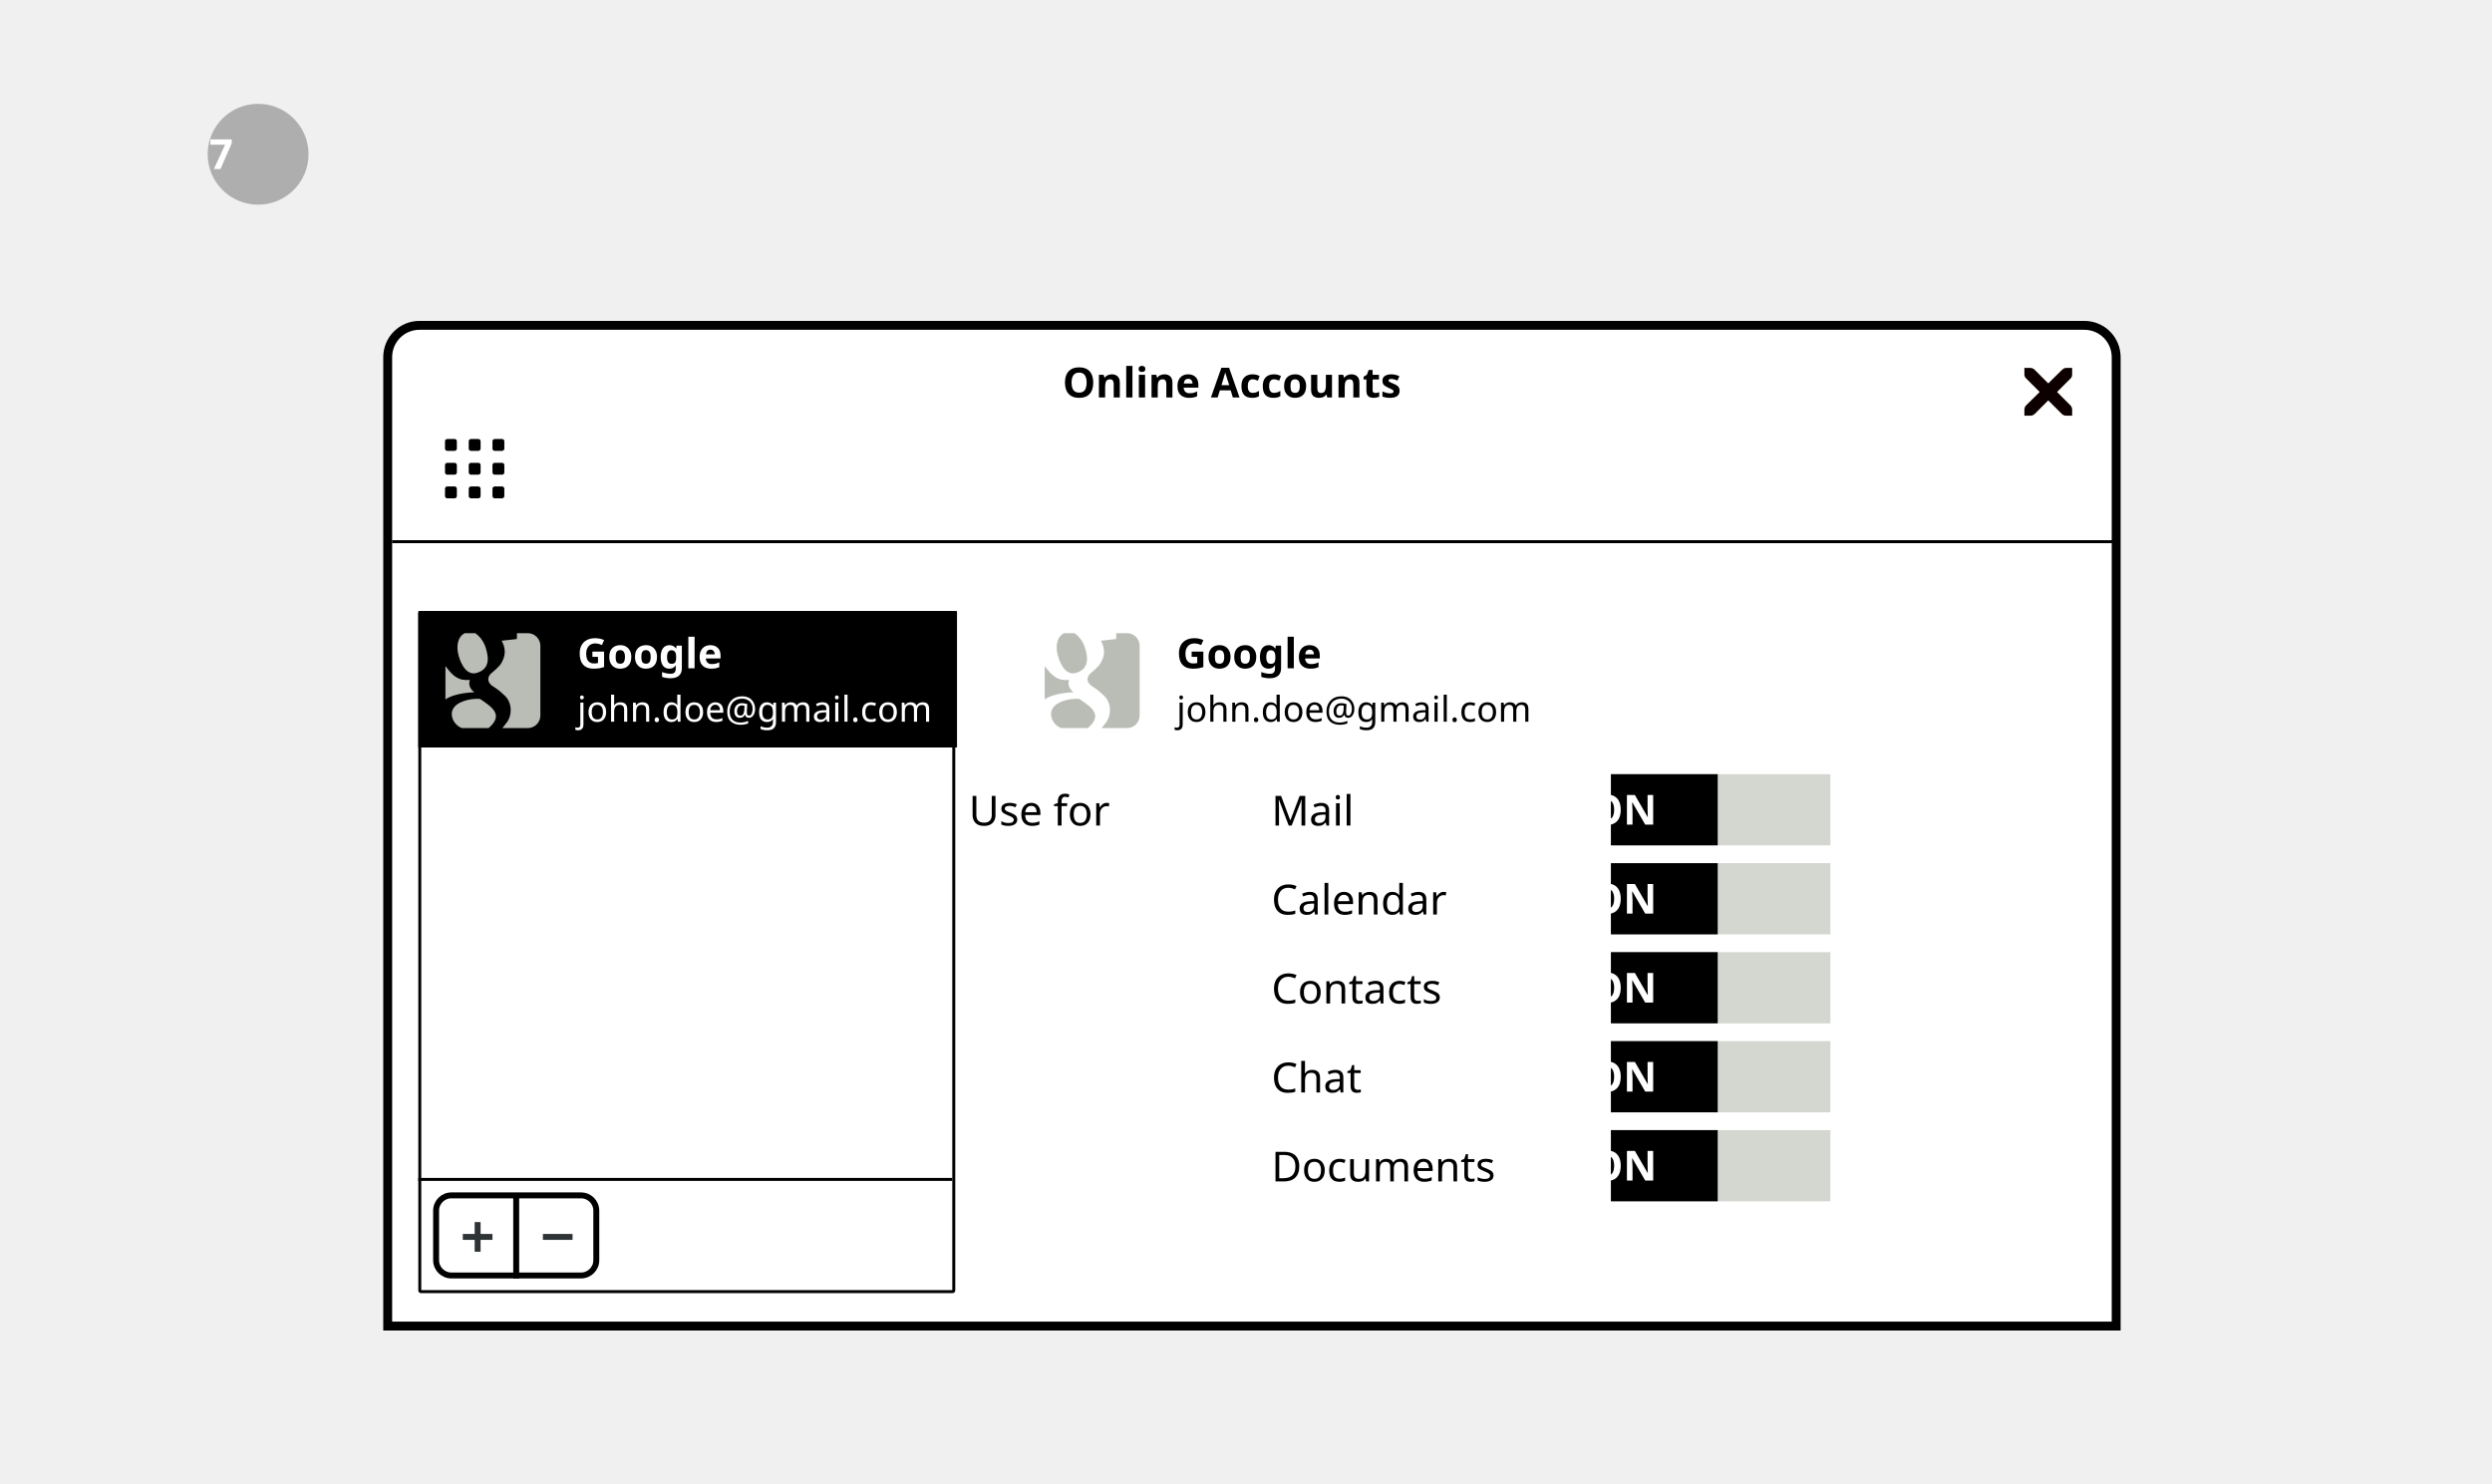
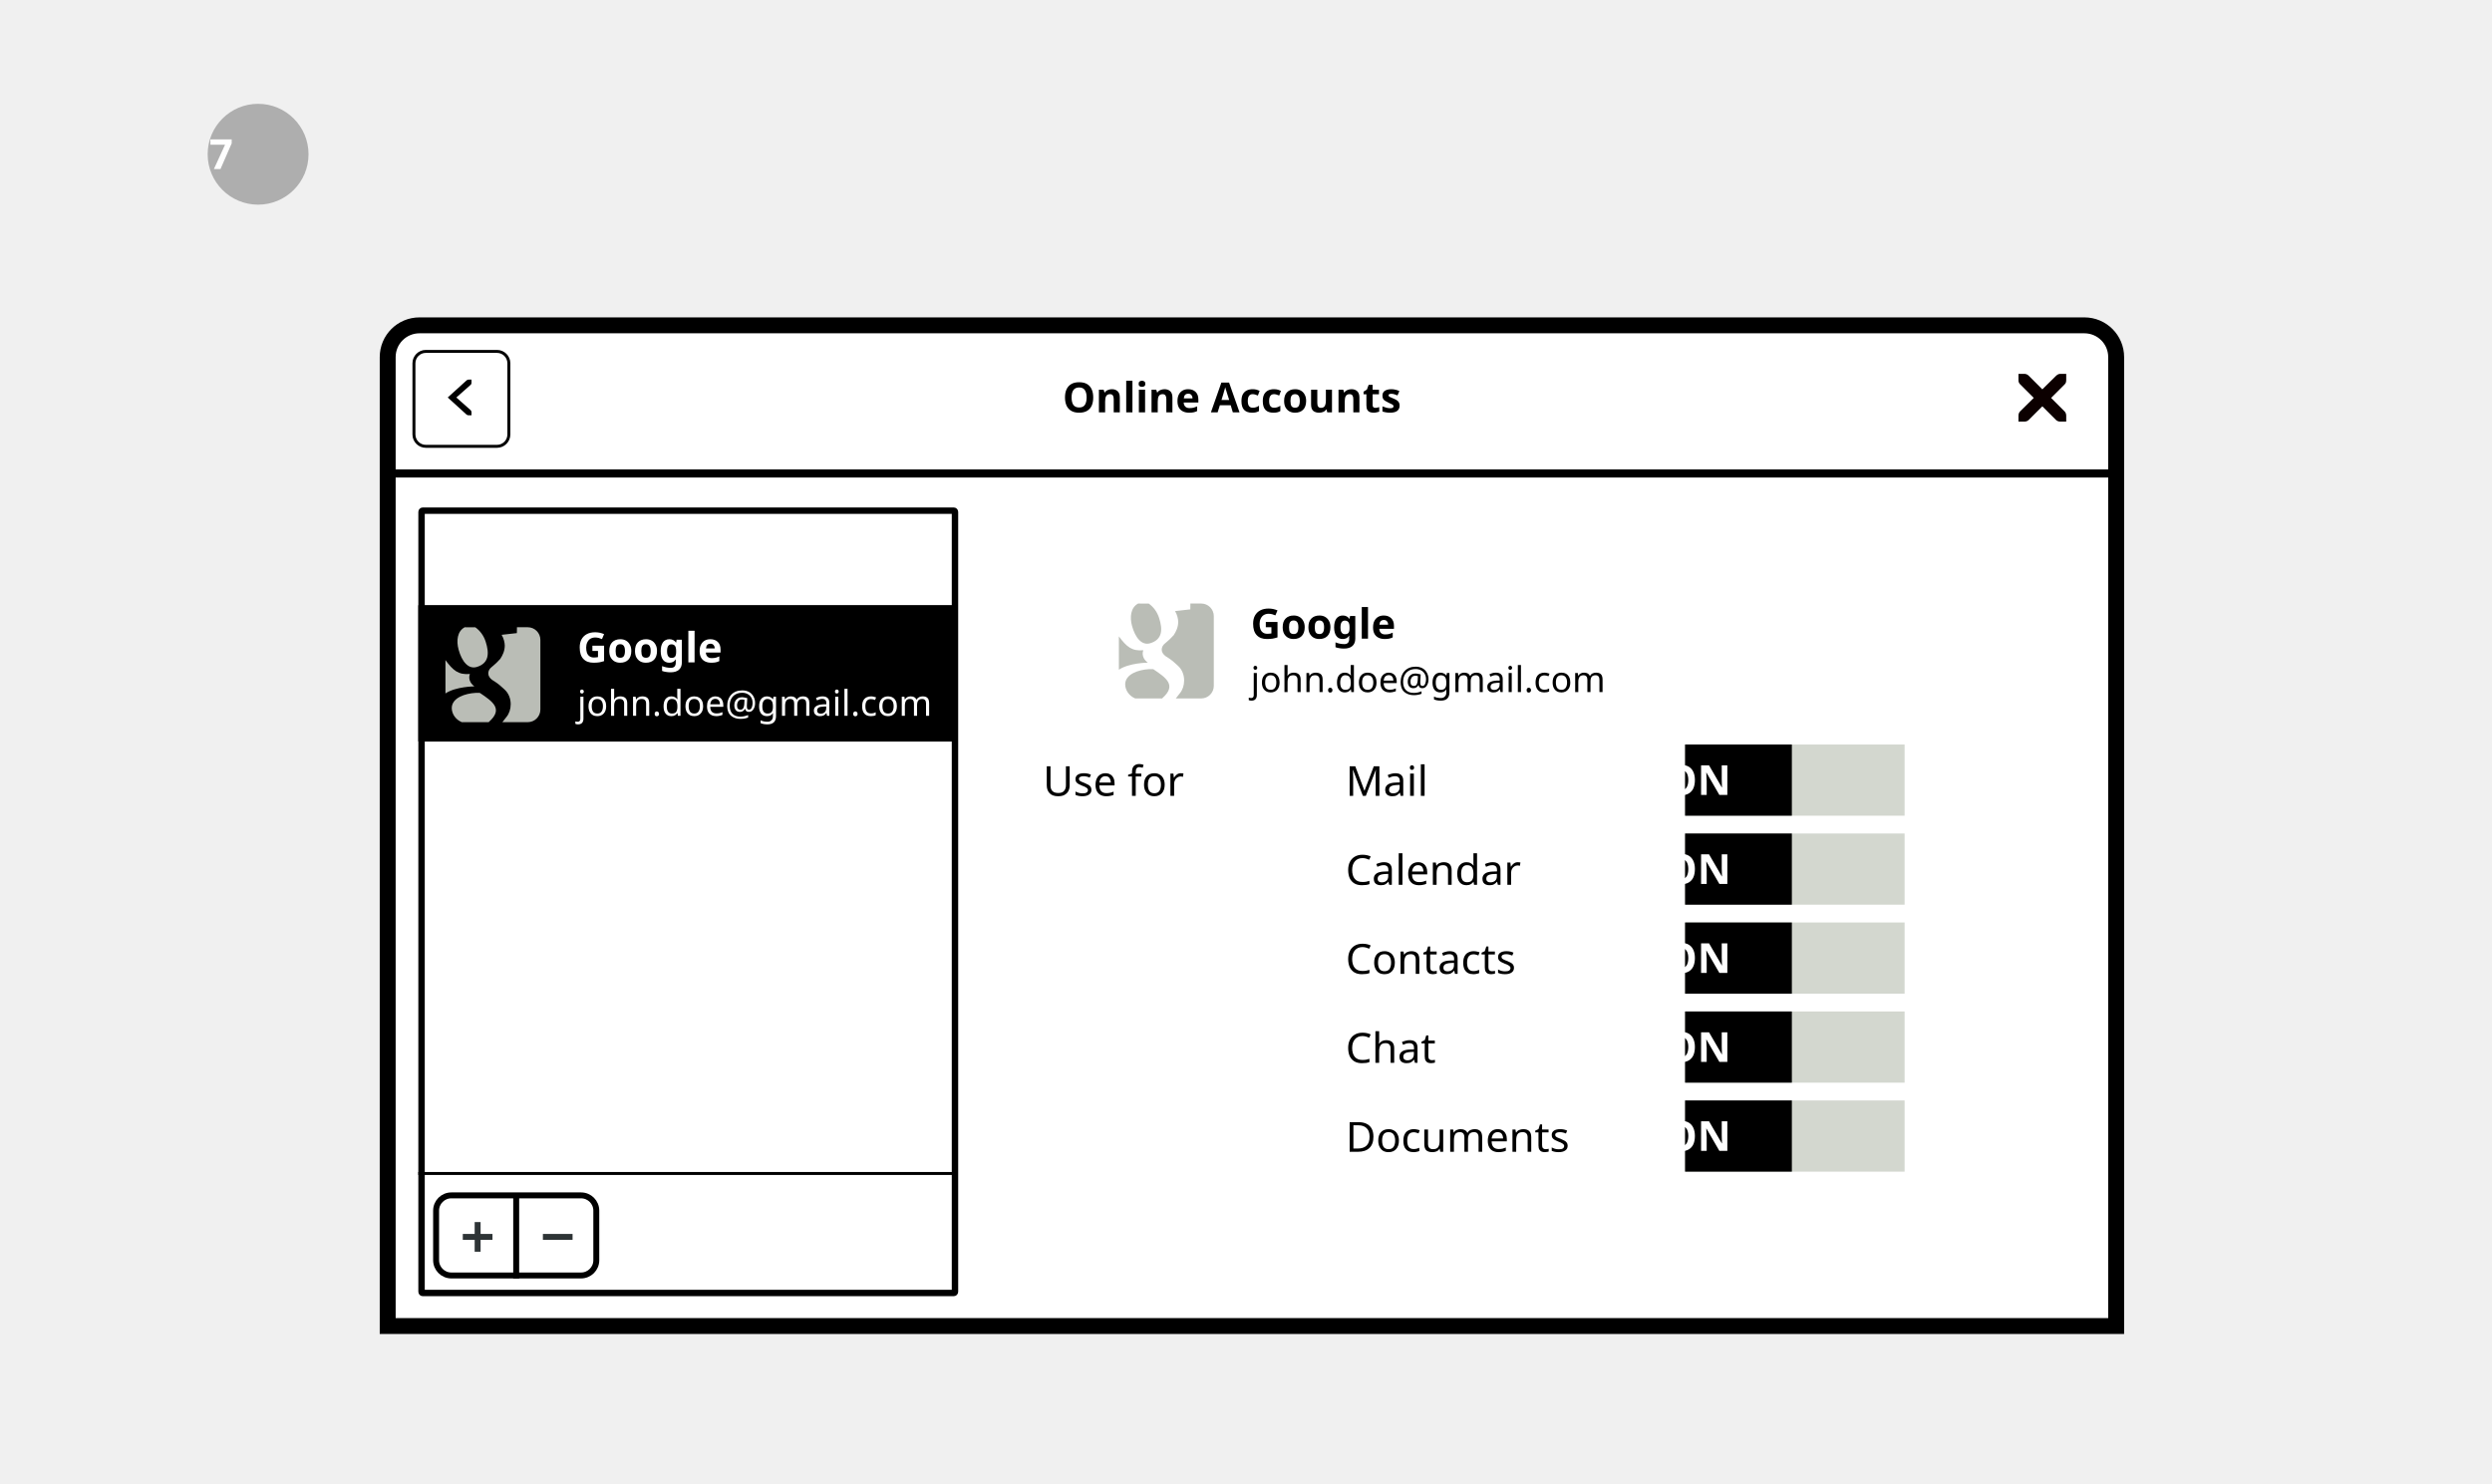
<svg xmlns="http://www.w3.org/2000/svg" xmlns:ns1="http://www.openswatchbook.org/uri/2009/osb" xmlns:xlink="http://www.w3.org/1999/xlink" height="500" id="svg10075" version="1.1" width="840">
  <defs id="defs10077">
    <linearGradient id="RHEL7" ns1:paint="gradient">
      <stop id="stop13323" offset="0" style="stop-color:#a3dbe8;stop-opacity:1;" />
      <stop id="stop13325" offset="1" style="stop-color:#a3dbe8;stop-opacity:1;" />
    </linearGradient>
    <linearGradient id="GNOME" ns1:paint="gradient">
      <stop id="stop11074" offset="0" style="stop-color:#eeedec;stop-opacity:1;" />
      <stop id="stop11076" offset="1" style="stop-color:#eeedec;stop-opacity:1" />
    </linearGradient>
    <linearGradient id="BLANK" ns1:paint="gradient">
      <stop id="stop7012" offset="0" style="stop-color:#eeedec;stop-opacity:0;" />
      <stop id="stop7014" offset="1" style="stop-color:#eeedec;stop-opacity:0" />
    </linearGradient>
    <linearGradient gradientTransform="matrix(1.183438,0,0,0.896461,5.70167,415.6038)" gradientUnits="userSpaceOnUse" id="linearGradient7064" x1="-18.338" x2="713.429" y1="490.549" y2="490.549" xlink:href="#GNOME" />
    <linearGradient gradientUnits="userSpaceOnUse" id="linearGradient5885" x1="29.09" x2="33.971" y1="11.773" y2="9.709" xlink:href="#linearGradient5716" />
    <linearGradient id="linearGradient5716">
      <stop id="stop5718" offset="0" style="stop-color:#000000;stop-opacity:1;" />
      <stop id="stop5720" offset="1" style="stop-color:#484848;stop-opacity:1;" />
    </linearGradient>
    <linearGradient gradientUnits="userSpaceOnUse" id="linearGradient17441" x1="29.09" x2="33.971" y1="11.773" y2="9.709" xlink:href="#linearGradient5716" />
    <linearGradient id="linearGradient17443">
      <stop id="stop17445" offset="0" style="stop-color:#000000;stop-opacity:1;" />
      <stop id="stop17447" offset="1" style="stop-color:#484848;stop-opacity:1;" />
    </linearGradient>
    <linearGradient gradientUnits="userSpaceOnUse" id="linearGradient17453" x1="29.09" x2="33.971" y1="11.773" y2="9.709" xlink:href="#linearGradient5716" />
    <linearGradient gradientUnits="userSpaceOnUse" id="linearGradient17455" x1="29.09" x2="33.971" y1="11.773" y2="9.709" xlink:href="#linearGradient5716" />
+     <filter color-interpolation-filters="sRGB" height="1.131" id="filter5601" width="1.206" x="-0.103" y="-0.065">
+       <feGaussianBlur id="feGaussianBlur5603" stdDeviation="0.611" />
+     </filter>
+     <linearGradient gradientUnits="userSpaceOnUse" id="linearGradient17453-7" x1="29.09" x2="33.971" y1="11.773" y2="9.709" xlink:href="#linearGradient5716-4" />
+     <linearGradient id="linearGradient5716-4">
+       <stop id="stop5718-1" offset="0" style="stop-color:#000000;stop-opacity:1;" />
+       <stop id="stop5720-6" offset="1" style="stop-color:#484848;stop-opacity:1;" />
+     </linearGradient>
+     <linearGradient gradientUnits="userSpaceOnUse" id="linearGradient17455-1" x1="29.09" x2="33.971" y1="11.773" y2="9.709" xlink:href="#linearGradient5716-4" />
+     <linearGradient id="linearGradient16929">
+       <stop id="stop16931" offset="0" style="stop-color:#000000;stop-opacity:1;" />
+       <stop id="stop16933" offset="1" style="stop-color:#484848;stop-opacity:1;" />
+     </linearGradient>
  </defs>
  <g id="layer1" transform="translate(0,-992.3622)">
    <rect height="656" id="background" style="fill:url(#BLANK);" width="866" x="-16" y="855.362" />
  </g>
  <g id="layer2" transform="translate(0,-540)">
    <g id="g11020" transform="translate(-35,-139.3622)">
      <path d="m 137,278 c 0,9.389 -7.611,17 -17,17 -9.389,0 -17,-7.611 -17,-17 0,-9.389 7.611,-17 17,-17 9.389,0 17,7.611 17,17 z" id="path11014" style="color:#000000;fill:#000000;fill-opacity:0.275;stroke:none;stroke-width:1.07;marker:none;visibility:visible;display:inline;overflow:visible;enable-background:accumulate" transform="translate(2,453.3622)" />
      <text id="text11016" style="font-size:14px;font-style:normal;font-variant:normal;font-weight:bold;font-stretch:normal;text-align:center;line-height:125%;letter-spacing:0px;word-spacing:0px;writing-mode:lr-tb;text-anchor:middle;fill:#ffffff;fill-opacity:1;stroke:none;font-family:Cantarell;-inkscape-font-specification:Cantarell Bold" x="122.293" y="736.362" xml:space="preserve">
        <tspan id="tspan11018" x="122.293" y="736.362">7</tspan>
      </text>
    </g>
    <g id="g4890" style="display:inline" transform="matrix(2.683333,0,0,2.683333,-1275.51,-1072.854)">
-       <path d="m 528.047,641.939 209.13,0 c 2.216,0 4,1.784 4,4 l 0,121.727 -4,0 -209.13,0 -4,0 0,-121.727 c 0,-2.216 1.784,-4 4,-4 z" id="path5430" style="fill:#ffffff;fill-opacity:1;stroke:#000000;stroke-width:1.118;stroke-miterlimit:4;stroke-opacity:1;stroke-dasharray:none" />
-       <rect height="17.143" id="rect25666" rx="0.053" ry="0.051" style="color:#000000;fill:#000000;fill-opacity:1;fill-rule:nonzero;stroke:none;stroke-width:5.367;marker:none;visibility:visible;display:inline;overflow:visible;enable-background:accumulate" width="67.672" x="527.892" y="677.834" />
-       <path d="m 524.598,669.119 c 212.461,0 216.298,0 216.298,0" id="path5361" style="fill:none;stroke:#000000;stroke-width:0.373;stroke-linecap:butt;stroke-linejoin:miter;stroke-miterlimit:4;stroke-opacity:1;stroke-dasharray:none" />
-       <g id="g5363" style="fill:#0c0000;fill-opacity:1" transform="matrix(0.7499781,0,0,0.7499781,726.6485,644.2889)">
+       <path d="m 528.047,641.939 209.13,0 c 2.216,0 4,1.784 4,4 l 0,121.727 -4,0 -209.13,0 -4,0 0,-121.727 c 0,-2.216 1.784,-4 4,-4 z" id="path5430" style="fill:#ffffff;fill-opacity:1;stroke:#000000;stroke-width:2;stroke-miterlimit:4;stroke-opacity:1;display:inline" />
+       <path d="m 524.598,660.548 c 212.461,0 216.298,0 216.298,0" id="path5361" style="fill:none;stroke:#000000;stroke-width:1.015;stroke-linecap:butt;stroke-linejoin:miter;stroke-miterlimit:4;stroke-opacity:1;stroke-dasharray:none;display:inline" />
+       <g id="g5363" style="fill:#0c0000;fill-opacity:1;display:inline" transform="matrix(0.7499781,0,0,0.7499781,725.9032,645.0342)">
        <g id="g5365" style="fill:#0c0000;fill-opacity:1;display:inline" transform="translate(-60,-518)" />
        <g id="g5367" style="fill:#0c0000;fill-opacity:1" transform="translate(-60,-518)" />
        <g id="g5369" style="fill:#0c0000;fill-opacity:1" transform="translate(-60,-518)" />
        <g id="g5371" style="fill:#0c0000;fill-opacity:1" transform="translate(-60,-518)">
          <g id="g5373" style="fill:#0c0000;fill-opacity:1;display:inline" transform="translate(19,-242)">
            <path d="m 45,764 1,0 c 0.01,-1.2e-4 0.021,-4.6e-4 0.031,0 0.255,0.011 0.51,0.129 0.688,0.312 L 49,766.594 51.312,764.312 C 51.578,764.082 51.759,764.007 52,764 l 1,0 0,1 c 0,0.286 -0.034,0.551 -0.25,0.75 l -2.281,2.281 2.25,2.25 C 52.907,770.469 53,770.735 53,771 l 0,1 -1,0 c -0.265,-10e-6 -0.531,-0.093 -0.719,-0.281 L 49,769.438 46.719,771.719 C 46.531,771.907 46.265,772 46,772 l -1,0 0,-1 c -3e-6,-0.265 0.093,-0.531 0.281,-0.719 l 2.281,-2.25 L 45.281,765.75 C 45.071,765.555 44.978,765.281 45,765 l 0,-1 z" id="path5375" style="font-size:xx-small;font-style:normal;font-variant:normal;font-weight:normal;font-stretch:normal;text-indent:0;text-align:start;text-decoration:none;line-height:normal;letter-spacing:normal;word-spacing:normal;text-transform:none;direction:ltr;block-progression:tb;writing-mode:lr-tb;text-anchor:start;color:#bebebe;fill:#0c0000;fill-opacity:1;fill-rule:nonzero;stroke:none;stroke-width:1.781;marker:none;visibility:visible;display:inline;overflow:visible;enable-background:new;font-family:Andale Mono;-inkscape-font-specification:Andale Mono" />
          </g>
        </g>
        <g id="g5377" style="fill:#0c0000;fill-opacity:1" transform="translate(-60,-518)" />
        <g id="g5379" style="fill:#0c0000;fill-opacity:1" transform="translate(-60,-518)" />
        <g id="g5381" style="fill:#0c0000;fill-opacity:1" transform="translate(-60,-518)" />
      </g>
-       <g id="g7362" style="display:inline" transform="matrix(0.7453416,0,0,0.7453416,514.1032,448.2685)">
-         <rect height="16" id="rect7364" style="color:#bebebe;fill:none;stroke:none;stroke-width:1;marker:none;visibility:visible;display:inline;overflow:visible" width="16" x="20" y="276" />
-         <rect height="2" id="rect13363" rx="0.385" ry="0.379" style="color:#000000;fill:#000000;fill-opacity:1;fill-rule:nonzero;stroke:none;stroke-width:1;marker:none;visibility:visible;display:inline;overflow:visible;enable-background:new" width="2" x="23" y="279" />
-         <rect height="2" id="rect13365" rx="0.385" ry="0.379" style="color:#000000;fill:#000000;fill-opacity:1;fill-rule:nonzero;stroke:none;stroke-width:1;marker:none;visibility:visible;display:inline;overflow:visible;enable-background:new" width="2" x="27" y="279" />
-         <rect height="2" id="rect13367" rx="0.385" ry="0.379" style="color:#000000;fill:#000000;fill-opacity:1;fill-rule:nonzero;stroke:none;stroke-width:1;marker:none;visibility:visible;display:inline;overflow:visible;enable-background:new" width="2" x="31" y="279" />
-         <rect height="2" id="rect13369" rx="0.385" ry="0.379" style="color:#000000;fill:#000000;fill-opacity:1;fill-rule:nonzero;stroke:none;stroke-width:1;marker:none;visibility:visible;display:inline;overflow:visible;enable-background:new" width="2" x="23" y="283.016" />
-         <rect height="2" id="rect13371" rx="0.385" ry="0.379" style="color:#000000;fill:#000000;fill-opacity:1;fill-rule:nonzero;stroke:none;stroke-width:1;marker:none;visibility:visible;display:inline;overflow:visible;enable-background:new" width="2" x="27" y="283.016" />
-         <rect height="2" id="rect13373" rx="0.385" ry="0.379" style="color:#000000;fill:#000000;fill-opacity:1;fill-rule:nonzero;stroke:none;stroke-width:1;marker:none;visibility:visible;display:inline;overflow:visible;enable-background:new" width="2" x="31" y="283.016" />
-         <rect height="2" id="rect13375" rx="0.385" ry="0.379" style="color:#000000;fill:#000000;fill-opacity:1;fill-rule:nonzero;stroke:none;stroke-width:1;marker:none;visibility:visible;display:inline;overflow:visible;enable-background:new" width="2" x="23" y="287" />
-         <rect height="2" id="rect13377" rx="0.385" ry="0.379" style="color:#000000;fill:#000000;fill-opacity:1;fill-rule:nonzero;stroke:none;stroke-width:1;marker:none;visibility:visible;display:inline;overflow:visible;enable-background:new" width="2" x="27" y="287" />
-         <rect height="2" id="rect13379" rx="0.385" ry="0.379" style="color:#000000;fill:#000000;fill-opacity:1;fill-rule:nonzero;stroke:none;stroke-width:1;marker:none;visibility:visible;display:inline;overflow:visible;enable-background:new" width="2" x="31" y="287" />
+       <rect height="98.288" id="rect12010" rx="0.15" ry="0.158" style="color:#000000;fill:none;stroke:#000000;stroke-width:0.806;stroke-opacity:1;marker:none;visibility:visible;display:inline;overflow:visible;enable-background:accumulate" width="67.009" x="528.3" y="665.225" />
+       <text id="text12012" style="font-size:5.217px;font-style:normal;font-variant:normal;font-weight:bold;font-stretch:normal;text-align:center;line-height:125%;letter-spacing:0px;word-spacing:0px;writing-mode:lr-tb;text-anchor:middle;fill:#000000;fill-opacity:1;stroke:none;display:inline;font-family:Cantarell;-inkscape-font-specification:Cantarell Bold" x="634.848" y="652.865" xml:space="preserve">
+         <tspan id="tspan12014" x="634.848" y="652.865">Online Accounts</tspan>
+       </text>
+       <g id="default-pointer-c" style="display:inline" transform="matrix(1.028173,0,0,1.028173,813.4167,729.1744)">
+         <path d="m 27.135,2.848 0,16.44 3.712,-3.624 2.121,4.331 c 0.52,1.171 3.221,0.23 2.453,-1.337 l -2.099,-4.497 4.685,0 L 27.135,2.848 z" id="path5567" style="opacity:0.6;color:#000000;fill:#000000;fill-opacity:1;fill-rule:nonzero;stroke:#000000;stroke-width:1;stroke-linecap:butt;stroke-linejoin:miter;stroke-miterlimit:10;stroke-opacity:1;stroke-dasharray:none;stroke-dashoffset:0;marker:none;visibility:visible;display:block;overflow:visible;filter:url(#filter5601);enable-background:accumulate" />
+         <path d="m 26.605,2.318 0,16.44 3.712,-3.624 2.121,4.331 c 0.52,1.171 3.221,0.23 2.453,-1.337 l -2.099,-4.497 4.685,0 L 26.605,2.318 z" id="path5565" style="color:#000000;fill:url(#linearGradient17453-7);fill-opacity:1;fill-rule:nonzero;stroke:#ffffff;stroke-width:1;stroke-linecap:butt;stroke-linejoin:miter;stroke-miterlimit:10;stroke-opacity:1;stroke-dasharray:none;stroke-dashoffset:0;marker:none;visibility:visible;display:block;overflow:visible;enable-background:accumulate" />
+         <path d="m 26.605,2.318 0,16.44 3.712,-3.624 2.121,4.331 c 0.52,1.171 3.221,0.23 2.453,-1.337 l -2.099,-4.497 4.685,0 L 26.605,2.318 z" id="path6242" style="color:#000000;fill:url(#linearGradient17455-1);fill-opacity:1;fill-rule:nonzero;stroke:#ffffff;stroke-width:1;stroke-linecap:butt;stroke-linejoin:miter;stroke-miterlimit:10;stroke-opacity:1;stroke-dasharray:none;stroke-dashoffset:0;marker:none;visibility:visible;display:block;overflow:visible;enable-background:accumulate" />
      </g>
-       <rect height="85.316" id="rect12010" rx="0.143" ry="0.137" style="color:#000000;fill:none;stroke:#000000;stroke-width:0.373;stroke-miterlimit:4;stroke-opacity:1;stroke-dasharray:none;marker:none;visibility:visible;display:inline;overflow:visible;enable-background:accumulate" width="67.081" x="528.078" y="678.023" />
-       <text id="text12012" style="font-size:5.217px;font-style:normal;font-variant:normal;font-weight:bold;font-stretch:normal;text-align:center;line-height:125%;letter-spacing:0px;word-spacing:0px;writing-mode:lr-tb;text-anchor:middle;fill:#000000;fill-opacity:1;stroke:none;font-family:Cantarell;-inkscape-font-specification:Cantarell Bold" x="634.848" y="651.001" xml:space="preserve">
-         <tspan id="tspan12014" x="634.848" y="651.001">Online Accounts</tspan>
+       <rect height="17.143" id="rect25666" rx="0.053" ry="0.051" style="color:#000000;fill:#000000;fill-opacity:1;fill-rule:nonzero;stroke:none;stroke-width:5.367;marker:none;visibility:visible;display:inline;overflow:visible;enable-background:accumulate" width="67.672" x="527.892" y="677.089" />
+       <text id="text17640" style="font-size:5.217px;font-style:normal;font-variant:normal;font-weight:bold;font-stretch:normal;text-align:start;line-height:125%;letter-spacing:0px;word-spacing:0px;writing-mode:lr-tb;text-anchor:start;fill:#ffffff;fill-opacity:1;stroke:none;display:inline;font-family:Cantarell;-inkscape-font-specification:Cantarell Bold" x="547.87" y="684.282" xml:space="preserve">
+         <tspan id="tspan17642" x="547.87" y="684.282">Google</tspan>
      </text>
+       <path d="m 535.052,679.877 -1.328,-0.006 c -0.936,0.488 -1.076,1.704 -0.769,2.818 0.406,1.473 1.218,2.506 2.306,2.166 1.518,-0.474 1.563,-1.713 1.095,-3.168 -0.247,-0.769 -0.706,-1.389 -1.304,-1.811 z m 3.703,2.3 c 0,0.656 -0.267,1.215 -0.559,1.654 l 0,0.023 -0.07,0.047 c 0,0 -0.19,0.223 -0.419,0.443 -0.229,0.22 -0.582,0.512 -0.582,0.512 -0.287,0.216 -0.443,0.502 -0.443,0.815 0,0.315 0.2,0.599 0.489,0.815 0,0 0.586,0.359 0.908,0.629 0.322,0.27 0.699,0.629 0.699,0.629 0.436,0.41 0.722,1.063 0.722,1.793 0,0.629 -0.199,1.2 -0.536,1.607 l -0.512,0.652 3.191,0 c 0.873,0 1.584,-0.708 1.584,-1.584 l 0,-8.758 c 0,-0.876 -0.711,-1.584 -1.584,-1.584 -0.428,-0.005 -1.358,10e-4 -1.358,10e-4 l -0.011,0.735 -1.913,0.214 c 0.28,0.486 0.386,0.971 0.394,1.355 z m -7.453,1.817 0,4.193 c 1.294,-0.867 3.61,-0.885 3.61,-0.885 0,0 0.01,-0.014 0,-0.023 -0.929,-0.714 -0.536,-1.537 -0.536,-1.537 -1.436,0.122 -2.092,-0.414 -3.075,-1.747 z m 3.773,4.123 c -1.29,0.073 -2.95,0.606 -2.981,1.887 0,0.766 0.498,1.46 1.211,1.77 0,0 0.026,0.017 0.047,0.023 l 0.023,0 3.377,0 c 0,0 0.008,-0.033 0.023,-0.047 1.827,-1.617 0.447,-2.554 -1.118,-3.61 -0.028,-0.019 -0.07,-0.023 -0.07,-0.023 -0.163,-0.008 -0.328,-0.01 -0.512,0 z" id="path14750" style="color:#000000;fill:#babdb6;fill-opacity:1;fill-rule:nonzero;stroke:none;stroke-width:0.5;marker:none;visibility:visible;display:inline;overflow:visible;enable-background:new" />
+       <text id="text25662" style="font-size:4.472px;font-style:normal;font-variant:normal;font-weight:normal;font-stretch:normal;text-align:start;line-height:125%;letter-spacing:0px;word-spacing:0px;writing-mode:lr-tb;text-anchor:start;fill:#ffffff;fill-opacity:1;stroke:none;display:inline;font-family:Cantarell;-inkscape-font-specification:Cantarell" x="547.87" y="690.99" xml:space="preserve">
+         <tspan id="tspan25664" x="547.87" y="690.99">john.doe@gmail.com</tspan>
+       </text>
+       <text id="text26176" style="font-size:5.217px;font-style:normal;font-variant:normal;font-weight:bold;font-stretch:normal;text-align:start;line-height:125%;letter-spacing:0px;word-spacing:0px;writing-mode:lr-tb;text-anchor:start;fill:#000000;fill-opacity:1;stroke:none;display:inline;font-family:Cantarell;-inkscape-font-specification:Cantarell Bold" x="632.466" y="681.301" xml:space="preserve">
+         <tspan id="tspan26178" x="632.466" y="681.301">Google</tspan>
+       </text>
+       <path d="m 619.648,676.896 -1.328,-0.006 c -0.936,0.488 -1.076,1.704 -0.769,2.818 0.406,1.473 1.218,2.506 2.306,2.166 1.518,-0.474 1.563,-1.713 1.095,-3.168 -0.247,-0.769 -0.706,-1.389 -1.304,-1.811 z m 3.703,2.3 c 0,0.656 -0.267,1.215 -0.559,1.654 l 0,0.023 -0.07,0.047 c 0,0 -0.19,0.223 -0.419,0.443 -0.229,0.22 -0.582,0.512 -0.582,0.512 -0.287,0.216 -0.443,0.502 -0.443,0.815 0,0.315 0.2,0.599 0.489,0.815 0,0 0.586,0.359 0.908,0.629 0.322,0.27 0.699,0.629 0.699,0.629 0.436,0.41 0.722,1.063 0.722,1.793 0,0.629 -0.199,1.2 -0.536,1.607 l -0.512,0.652 3.191,0 c 0.873,0 1.584,-0.708 1.584,-1.584 l 0,-8.758 c 0,-0.876 -0.711,-1.584 -1.584,-1.584 -0.428,-0.005 -1.358,10e-4 -1.358,10e-4 l -0.011,0.735 -1.913,0.214 c 0.28,0.486 0.386,0.971 0.394,1.355 z m -7.453,1.817 0,4.193 c 1.294,-0.867 3.61,-0.885 3.61,-0.885 0,0 0.01,-0.014 0,-0.023 -0.929,-0.714 -0.536,-1.537 -0.536,-1.537 -1.436,0.122 -2.092,-0.414 -3.075,-1.747 z m 3.773,4.123 c -1.29,0.073 -2.95,0.606 -2.981,1.887 0,0.766 0.498,1.46 1.211,1.77 0,0 0.026,0.017 0.047,0.023 l 0.023,0 3.377,0 c 0,0 0.008,-0.033 0.023,-0.047 1.827,-1.617 0.447,-2.554 -1.118,-3.61 -0.028,-0.019 -0.07,-0.023 -0.07,-0.023 -0.163,-0.008 -0.328,-0.01 -0.512,0 z" id="path26180" style="color:#000000;fill:#babdb6;fill-opacity:1;fill-rule:nonzero;stroke:none;stroke-width:0.5;marker:none;visibility:visible;display:inline;overflow:visible;enable-background:new" />
+       <text id="text26182" style="font-size:4.472px;font-style:normal;font-variant:normal;font-weight:normal;font-stretch:normal;text-align:start;line-height:125%;letter-spacing:0px;word-spacing:0px;writing-mode:lr-tb;text-anchor:start;fill:#000000;fill-opacity:1;stroke:none;display:inline;font-family:Cantarell;-inkscape-font-specification:Cantarell" x="632.466" y="688.009" xml:space="preserve">
+         <tspan id="tspan26184" x="632.466" y="688.009">john.doe@gmail.com</tspan>
+       </text>
+       <text id="text26186" style="font-size:5.217px;font-style:normal;font-variant:normal;font-weight:normal;font-stretch:normal;text-align:end;line-height:125%;letter-spacing:0px;word-spacing:0px;writing-mode:lr-tb;text-anchor:end;fill:#000000;fill-opacity:1;stroke:none;display:inline;font-family:Cantarell;-inkscape-font-specification:Cantarell" x="633.584" y="701.052" xml:space="preserve">
+         <tspan id="tspan26188" x="633.584" y="701.052">Use for</tspan>
+       </text>
+       <text id="text26190" style="font-size:5.217px;font-style:normal;font-variant:normal;font-weight:normal;font-stretch:normal;text-align:start;line-height:125%;letter-spacing:0px;word-spacing:0px;writing-mode:lr-tb;text-anchor:start;fill:#000000;fill-opacity:1;stroke:none;display:inline;font-family:Cantarell;-inkscape-font-specification:Cantarell" x="644.391" y="701.052" xml:space="preserve">
+         <tspan id="tspan26192" x="644.391" y="701.052">Mail</tspan>
+       </text>
+       <g id="g3921" style="display:inline" transform="matrix(0.3726708,0,0,0.3726708,493.0764,552.4813)">
+         <rect height="24" id="rect3923" style="fill:#d3d7cf;fill-opacity:1;stroke:none" transform="scale(-1,-1)" width="74" x="-594.422" y="-405.362" />
+         <rect height="24" id="rect3925" style="fill:#000000;fill-opacity:1;stroke:none" transform="scale(-1,-1)" width="36" x="-556.422" y="-405.362" />
+       </g>
+       <text id="text28655" style="font-size:5.217px;font-style:normal;font-variant:normal;font-weight:normal;font-stretch:normal;text-align:start;line-height:125%;letter-spacing:0px;word-spacing:0px;writing-mode:lr-tb;text-anchor:start;fill:#000000;fill-opacity:1;stroke:none;display:inline;font-family:Cantarell;-inkscape-font-specification:Cantarell" x="644.391" y="712.232" xml:space="preserve">
+         <tspan id="tspan28657" x="644.391" y="712.232">Calendar</tspan>
+       </text>
+       <g id="g28659" style="display:inline" transform="matrix(0.3726708,0,0,0.3726708,493.0764,563.6615)">
+         <rect height="24" id="rect28661" style="fill:#d3d7cf;fill-opacity:1;stroke:none" transform="scale(-1,-1)" width="74" x="-594.422" y="-405.362" />
+         <rect height="24" id="rect28663" style="fill:#000000;fill-opacity:1;stroke:none" transform="scale(-1,-1)" width="36" x="-556.422" y="-405.362" />
+       </g>
+       <text id="text28673" style="font-size:5.217px;font-style:normal;font-variant:normal;font-weight:normal;font-stretch:normal;text-align:start;line-height:125%;letter-spacing:0px;word-spacing:0px;writing-mode:lr-tb;text-anchor:start;fill:#000000;fill-opacity:1;stroke:none;display:inline;font-family:Cantarell;-inkscape-font-specification:Cantarell" x="644.391" y="723.412" xml:space="preserve">
+         <tspan id="tspan28675" x="644.391" y="723.412">Contacts</tspan>
+       </text>
+       <g id="g28677" style="display:inline" transform="matrix(0.3726708,0,0,0.3726708,493.0764,574.8416)">
+         <rect height="24" id="rect28679" style="fill:#d3d7cf;fill-opacity:1;stroke:none" transform="scale(-1,-1)" width="74" x="-594.422" y="-405.362" />
+         <rect height="24" id="rect28681" style="fill:#000000;fill-opacity:1;stroke:none" transform="scale(-1,-1)" width="36" x="-556.422" y="-405.362" />
+       </g>
+       <text id="text28691" style="font-size:5.217px;font-style:normal;font-variant:normal;font-weight:normal;font-stretch:normal;text-align:start;line-height:125%;letter-spacing:0px;word-spacing:0px;writing-mode:lr-tb;text-anchor:start;fill:#000000;fill-opacity:1;stroke:none;display:inline;font-family:Cantarell;-inkscape-font-specification:Cantarell" x="644.391" y="734.592" xml:space="preserve">
+         <tspan id="tspan28693" x="644.391" y="734.592">Chat</tspan>
+       </text>
+       <g id="g28695" style="display:inline" transform="matrix(0.3726708,0,0,0.3726708,493.0764,586.0217)">
+         <rect height="24" id="rect28697" style="fill:#d3d7cf;fill-opacity:1;stroke:none" transform="scale(-1,-1)" width="74" x="-594.422" y="-405.362" />
+         <rect height="24" id="rect28699" style="fill:#000000;fill-opacity:1;stroke:none" transform="scale(-1,-1)" width="36" x="-556.422" y="-405.362" />
+       </g>
+       <text id="text28709" style="font-size:5.217px;font-style:normal;font-variant:normal;font-weight:normal;font-stretch:normal;text-align:start;line-height:125%;letter-spacing:0px;word-spacing:0px;writing-mode:lr-tb;text-anchor:start;fill:#000000;fill-opacity:1;stroke:none;display:inline;font-family:Cantarell;-inkscape-font-specification:Cantarell" x="644.391" y="745.772" xml:space="preserve">
+         <tspan id="tspan28711" x="644.391" y="745.772">Documents</tspan>
+       </text>
+       <g id="g28713" style="display:inline" transform="matrix(0.3726708,0,0,0.3726708,493.0764,597.2019)">
+         <rect height="24" id="rect28715" style="fill:#d3d7cf;fill-opacity:1;stroke:none" transform="scale(-1,-1)" width="74" x="-594.422" y="-405.362" />
+         <rect height="24" id="rect28717" style="fill:#000000;fill-opacity:1;stroke:none" transform="scale(-1,-1)" width="36" x="-556.422" y="-405.362" />
+       </g>
+       <text id="text28760" style="font-size:5.217px;font-style:normal;font-variant:normal;font-weight:bold;font-stretch:normal;text-align:center;line-height:125%;letter-spacing:0px;word-spacing:0px;writing-mode:lr-tb;text-anchor:middle;fill:#ffffff;fill-opacity:1;stroke:none;display:inline;font-family:Cantarell;-inkscape-font-specification:Cantarell Bold" x="693.358" y="700.939" xml:space="preserve">
+         <tspan id="tspan28762" x="693.358" y="700.939">ON</tspan>
+       </text>
+       <text id="text28764" style="font-size:5.217px;font-style:normal;font-variant:normal;font-weight:bold;font-stretch:normal;text-align:center;line-height:125%;letter-spacing:0px;word-spacing:0px;writing-mode:lr-tb;text-anchor:middle;fill:#ffffff;fill-opacity:1;stroke:none;display:inline;font-family:Cantarell;-inkscape-font-specification:Cantarell Bold" x="693.358" y="712.12" xml:space="preserve">
+         <tspan id="tspan28766" x="693.358" y="712.12">ON</tspan>
+       </text>
+       <text id="text28768" style="font-size:5.217px;font-style:normal;font-variant:normal;font-weight:bold;font-stretch:normal;text-align:center;line-height:125%;letter-spacing:0px;word-spacing:0px;writing-mode:lr-tb;text-anchor:middle;fill:#ffffff;fill-opacity:1;stroke:none;display:inline;font-family:Cantarell;-inkscape-font-specification:Cantarell Bold" x="693.358" y="723.3" xml:space="preserve">
+         <tspan id="tspan28770" x="693.358" y="723.3">ON</tspan>
+       </text>
+       <text id="text28772" style="font-size:5.217px;font-style:normal;font-variant:normal;font-weight:bold;font-stretch:normal;text-align:center;line-height:125%;letter-spacing:0px;word-spacing:0px;writing-mode:lr-tb;text-anchor:middle;fill:#ffffff;fill-opacity:1;stroke:none;display:inline;font-family:Cantarell;-inkscape-font-specification:Cantarell Bold" x="693.358" y="734.48" xml:space="preserve">
+         <tspan id="tspan28774" x="693.358" y="734.48">ON</tspan>
+       </text>
+       <text id="text28776" style="font-size:5.217px;font-style:normal;font-variant:normal;font-weight:bold;font-stretch:normal;text-align:center;line-height:125%;letter-spacing:0px;word-spacing:0px;writing-mode:lr-tb;text-anchor:middle;fill:#ffffff;fill-opacity:1;stroke:none;display:inline;font-family:Cantarell;-inkscape-font-specification:Cantarell Bold" x="693.358" y="745.66" xml:space="preserve">
+         <tspan id="tspan28778" x="693.358" y="745.66">ON</tspan>
+       </text>
+       <path d="m 527.892,748.499 67.081,0" id="path6614" style="color:#000000;fill:none;stroke:#000000;stroke-width:0.373;stroke-opacity:1;marker:none;visibility:visible;display:inline;overflow:visible;enable-background:accumulate" />
      <rect height="10.062" id="rect17500" rx="1.914" ry="1.914" style="color:#000000;fill:none;stroke:#000000;stroke-width:0.745;stroke-linecap:square;stroke-linejoin:miter;stroke-miterlimit:4;stroke-opacity:1;stroke-dasharray:none;stroke-dashoffset:0;marker:none;visibility:visible;display:inline;overflow:visible;enable-background:accumulate" width="20.124" x="530.128" y="751.25" />
      <path d="m 540.19,751.529 0,9.783" id="path17502" style="color:#000000;fill:none;stroke:#000000;stroke-width:0.745;stroke-linecap:square;stroke-linejoin:miter;stroke-miterlimit:4;stroke-opacity:1;stroke-dasharray:none;stroke-dashoffset:0;marker:none;visibility:visible;display:inline;overflow:visible;enable-background:accumulate" />
      <g id="g31978" style="display:inline" transform="matrix(0.3726708,0,0,0.3726708,534.9727,650.6288)">
        <rect height="16" id="rect31980" style="color:#bebebe;fill:none;stroke:none;stroke-width:1;marker:none;visibility:visible;display:inline;overflow:visible" width="16" x="20" y="276" />
        <rect height="2" id="rect31984" style="color:#bebebe;fill:#2e3436;fill-opacity:1;stroke:none;stroke-width:1;marker:none;visibility:visible;display:inline;overflow:visible" width="10" x="23" y="283" />
      </g>
      <g id="g31988" style="display:inline" transform="matrix(0.3726708,0,0,0.3726708,524.9106,650.6288)">
        <rect height="16" id="rect31990" style="color:#bebebe;fill:none;stroke:none;stroke-width:1;marker:none;visibility:visible;display:inline;overflow:visible" width="16" x="20" y="276" />
        <path d="m -174,512 0,4 -4,0 0,2 4,0 0,4 2,0 0,-4 4,0 0,-2 -4,0 0,-4 -2,0 z" id="rect31992" style="color:#bebebe;fill:#2e3436;fill-opacity:1;stroke:none;stroke-width:1;marker:none;visibility:visible;display:inline;overflow:visible" transform="translate(201,-233)" />
      </g>
-       <text id="text17640" style="font-size:5.217px;font-style:normal;font-variant:normal;font-weight:bold;font-stretch:normal;text-align:start;line-height:125%;letter-spacing:0px;word-spacing:0px;writing-mode:lr-tb;text-anchor:start;fill:#ffffff;fill-opacity:1;stroke:none;display:inline;font-family:Cantarell;-inkscape-font-specification:Cantarell Bold" x="547.87" y="685.027" xml:space="preserve">
-         <tspan id="tspan17642" x="547.87" y="685.027">Google</tspan>
-       </text>
-       <path d="m 535.052,680.622 -1.328,-0.006 c -0.936,0.488 -1.076,1.704 -0.769,2.818 0.406,1.473 1.218,2.506 2.306,2.166 1.518,-0.474 1.563,-1.713 1.095,-3.168 -0.247,-0.769 -0.706,-1.389 -1.304,-1.811 z m 3.703,2.3 c 0,0.656 -0.267,1.215 -0.559,1.654 l 0,0.023 -0.07,0.047 c 0,0 -0.19,0.223 -0.419,0.443 -0.229,0.22 -0.582,0.512 -0.582,0.512 -0.287,0.216 -0.443,0.502 -0.443,0.815 0,0.315 0.2,0.599 0.489,0.815 0,0 0.586,0.359 0.908,0.629 0.322,0.27 0.699,0.629 0.699,0.629 0.436,0.41 0.722,1.063 0.722,1.793 0,0.629 -0.199,1.2 -0.536,1.607 l -0.512,0.652 3.191,0 c 0.873,0 1.584,-0.708 1.584,-1.584 l 0,-8.758 c 0,-0.876 -0.711,-1.584 -1.584,-1.584 -0.428,-0.005 -1.358,10e-4 -1.358,10e-4 l -0.011,0.735 -1.913,0.214 c 0.28,0.486 0.386,0.971 0.394,1.355 z m -7.453,1.817 0,4.193 c 1.294,-0.867 3.61,-0.885 3.61,-0.885 0,0 0.01,-0.014 0,-0.023 -0.929,-0.714 -0.536,-1.537 -0.536,-1.537 -1.436,0.122 -2.092,-0.414 -3.075,-1.747 z m 3.773,4.123 c -1.29,0.073 -2.95,0.606 -2.981,1.887 0,0.766 0.498,1.46 1.211,1.77 0,0 0.026,0.017 0.047,0.023 l 0.023,0 3.377,0 c 0,0 0.008,-0.033 0.023,-0.047 1.827,-1.617 0.447,-2.554 -1.118,-3.61 -0.028,-0.019 -0.07,-0.023 -0.07,-0.023 -0.163,-0.008 -0.328,-0.01 -0.512,0 z" id="path14750" style="color:#000000;fill:#babdb6;fill-opacity:1;fill-rule:nonzero;stroke:none;stroke-width:0.5;marker:none;visibility:visible;display:inline;overflow:visible;enable-background:new" />
-       <text id="text25662" style="font-size:4.472px;font-style:normal;font-variant:normal;font-weight:normal;font-stretch:normal;text-align:start;line-height:125%;letter-spacing:0px;word-spacing:0px;writing-mode:lr-tb;text-anchor:start;fill:#ffffff;fill-opacity:1;stroke:none;display:inline;font-family:Cantarell;-inkscape-font-specification:Cantarell" x="547.87" y="691.735" xml:space="preserve">
-         <tspan id="tspan25664" x="547.87" y="691.735">john.doe@gmail.com</tspan>
-       </text>
-       <text id="text26176" style="font-size:5.217px;font-style:normal;font-variant:normal;font-weight:bold;font-stretch:normal;text-align:start;line-height:125%;letter-spacing:0px;word-spacing:0px;writing-mode:lr-tb;text-anchor:start;fill:#000000;fill-opacity:1;stroke:none;display:inline;font-family:Cantarell;-inkscape-font-specification:Cantarell Bold" x="623.149" y="685.027" xml:space="preserve">
-         <tspan id="tspan26178" x="623.149" y="685.027">Google</tspan>
-       </text>
-       <path d="m 610.331,680.622 -1.328,-0.006 c -0.936,0.488 -1.076,1.704 -0.769,2.818 0.406,1.473 1.218,2.506 2.306,2.166 1.518,-0.474 1.563,-1.713 1.095,-3.168 -0.247,-0.769 -0.706,-1.389 -1.304,-1.811 z m 3.703,2.3 c 0,0.656 -0.267,1.215 -0.559,1.654 l 0,0.023 -0.07,0.047 c 0,0 -0.19,0.223 -0.419,0.443 -0.229,0.22 -0.582,0.512 -0.582,0.512 -0.287,0.216 -0.443,0.502 -0.443,0.815 0,0.315 0.2,0.599 0.489,0.815 0,0 0.586,0.359 0.908,0.629 0.322,0.27 0.699,0.629 0.699,0.629 0.436,0.41 0.722,1.063 0.722,1.793 0,0.629 -0.199,1.2 -0.536,1.607 l -0.512,0.652 3.191,0 c 0.873,0 1.584,-0.708 1.584,-1.584 l 0,-8.758 c 0,-0.876 -0.711,-1.584 -1.584,-1.584 -0.428,-0.005 -1.358,10e-4 -1.358,10e-4 l -0.011,0.735 -1.913,0.214 c 0.28,0.486 0.386,0.971 0.394,1.355 z m -7.453,1.817 0,4.193 c 1.294,-0.867 3.61,-0.885 3.61,-0.885 0,0 0.01,-0.014 0,-0.023 -0.929,-0.714 -0.536,-1.537 -0.536,-1.537 -1.436,0.122 -2.092,-0.414 -3.075,-1.747 z m 3.773,4.123 c -1.29,0.073 -2.95,0.606 -2.981,1.887 0,0.766 0.498,1.46 1.211,1.77 0,0 0.026,0.017 0.047,0.023 l 0.023,0 3.377,0 c 0,0 0.008,-0.033 0.023,-0.047 1.827,-1.617 0.447,-2.554 -1.118,-3.61 -0.028,-0.019 -0.07,-0.023 -0.07,-0.023 -0.163,-0.008 -0.328,-0.01 -0.512,0 z" id="path26180" style="color:#000000;fill:#babdb6;fill-opacity:1;fill-rule:nonzero;stroke:none;stroke-width:0.5;marker:none;visibility:visible;display:inline;overflow:visible;enable-background:new" />
-       <text id="text26182" style="font-size:4.472px;font-style:normal;font-variant:normal;font-weight:normal;font-stretch:normal;text-align:start;line-height:125%;letter-spacing:0px;word-spacing:0px;writing-mode:lr-tb;text-anchor:start;fill:#000000;fill-opacity:1;stroke:none;display:inline;font-family:Cantarell;-inkscape-font-specification:Cantarell" x="623.149" y="691.735" xml:space="preserve">
-         <tspan id="tspan26184" x="623.149" y="691.735">john.doe@gmail.com</tspan>
-       </text>
-       <text id="text26186" style="font-size:5.217px;font-style:normal;font-variant:normal;font-weight:normal;font-stretch:normal;text-align:end;line-height:125%;letter-spacing:0px;word-spacing:0px;writing-mode:lr-tb;text-anchor:end;fill:#000000;fill-opacity:1;stroke:none;display:inline;font-family:Cantarell;-inkscape-font-specification:Cantarell" x="624.267" y="704.779" xml:space="preserve">
-         <tspan id="tspan26188" x="624.267" y="704.779">Use for</tspan>
-       </text>
-       <text id="text26190" style="font-size:5.217px;font-style:normal;font-variant:normal;font-weight:normal;font-stretch:normal;text-align:start;line-height:125%;letter-spacing:0px;word-spacing:0px;writing-mode:lr-tb;text-anchor:start;fill:#000000;fill-opacity:1;stroke:none;display:inline;font-family:Cantarell;-inkscape-font-specification:Cantarell" x="635.075" y="704.779" xml:space="preserve">
-         <tspan id="tspan26192" x="635.075" y="704.779">Mail</tspan>
-       </text>
-       <g id="g3921" style="display:inline" transform="matrix(0.3726708,0,0,0.3726708,483.7596,556.2081)">
-         <rect height="24" id="rect3923" style="fill:#d3d7cf;fill-opacity:1;stroke:none;stroke-width:1;stroke-linecap:round;stroke-miterlimit:4;stroke-opacity:1;stroke-dasharray:none" transform="scale(-1,-1)" width="74" x="-594.422" y="-405.362" />
-         <rect height="24" id="rect3925" style="fill:#000000;fill-opacity:1;stroke:none;stroke-width:1;stroke-linecap:round;stroke-miterlimit:4;stroke-opacity:1;stroke-dasharray:none" transform="scale(-1,-1)" width="36" x="-556.422" y="-405.362" />
+       <g id="g4705" style="display:inline" transform="matrix(0.3726708,0,0,0.3726708,492.8318,454.9682)">
+         <rect height="16" id="rect10837-5-8-1" style="color:#bebebe;fill:none;stroke:none;stroke-width:1;marker:none;visibility:visible;display:inline;overflow:visible;enable-background:new" transform="scale(-1,1)" width="16" x="-116" y="518" />
+         <path d="m 112.014,520 -1,0 c -0.01,-1.2e-4 -0.021,-4.6e-4 -0.031,0 -0.255,0.011 -0.51,0.129 -0.688,0.312 l -6.298,5.719 6.298,5.719 c 0.188,0.188 0.453,0.281 0.719,0.281 l 1,0 0,-1 c 0,-0.265 -0.093,-0.531 -0.281,-0.719 l -4.829,-4.281 4.829,-4.281 c 0.211,-0.195 0.303,-0.469 0.281,-0.75 z" id="path10839-9-9-5" style="font-size:medium;font-style:normal;font-variant:normal;font-weight:normal;font-stretch:normal;text-indent:0;text-align:start;text-decoration:none;line-height:normal;letter-spacing:normal;word-spacing:normal;text-transform:none;direction:ltr;block-progression:tb;writing-mode:lr-tb;text-anchor:start;color:#bebebe;fill:#000000;fill-opacity:1;fill-rule:nonzero;stroke:none;stroke-width:1.781;marker:none;visibility:visible;display:inline;overflow:visible;enable-background:new;font-family:Andale Mono;-inkscape-font-specification:Andale Mono" />
      </g>
-       <text id="text28655" style="font-size:5.217px;font-style:normal;font-variant:normal;font-weight:normal;font-stretch:normal;text-align:start;line-height:125%;letter-spacing:0px;word-spacing:0px;writing-mode:lr-tb;text-anchor:start;fill:#000000;fill-opacity:1;stroke:none;display:inline;font-family:Cantarell;-inkscape-font-specification:Cantarell" x="635.075" y="715.959" xml:space="preserve">
-         <tspan id="tspan28657" x="635.075" y="715.959">Calendar</tspan>
-       </text>
-       <g id="g28659" style="display:inline" transform="matrix(0.3726708,0,0,0.3726708,483.7596,567.3882)">
-         <rect height="24" id="rect28661" style="fill:#d3d7cf;fill-opacity:1;stroke:none" transform="scale(-1,-1)" width="74" x="-594.422" y="-405.362" />
-         <rect height="24" id="rect28663" style="fill:#000000;fill-opacity:1;stroke:none" transform="scale(-1,-1)" width="36" x="-556.422" y="-405.362" />
-       </g>
-       <text id="text28673" style="font-size:5.217px;font-style:normal;font-variant:normal;font-weight:normal;font-stretch:normal;text-align:start;line-height:125%;letter-spacing:0px;word-spacing:0px;writing-mode:lr-tb;text-anchor:start;fill:#000000;fill-opacity:1;stroke:none;display:inline;font-family:Cantarell;-inkscape-font-specification:Cantarell" x="635.075" y="727.139" xml:space="preserve">
-         <tspan id="tspan28675" x="635.075" y="727.139">Contacts</tspan>
-       </text>
-       <g id="g28677" style="display:inline" transform="matrix(0.3726708,0,0,0.3726708,483.7596,578.5684)">
-         <rect height="24" id="rect28679" style="fill:#d3d7cf;fill-opacity:1;stroke:none" transform="scale(-1,-1)" width="74" x="-594.422" y="-405.362" />
-         <rect height="24" id="rect28681" style="fill:#000000;fill-opacity:1;stroke:none" transform="scale(-1,-1)" width="36" x="-556.422" y="-405.362" />
-       </g>
-       <text id="text28691" style="font-size:5.217px;font-style:normal;font-variant:normal;font-weight:normal;font-stretch:normal;text-align:start;line-height:125%;letter-spacing:0px;word-spacing:0px;writing-mode:lr-tb;text-anchor:start;fill:#000000;fill-opacity:1;stroke:none;display:inline;font-family:Cantarell;-inkscape-font-specification:Cantarell" x="635.075" y="738.319" xml:space="preserve">
-         <tspan id="tspan28693" x="635.075" y="738.319">Chat</tspan>
-       </text>
-       <g id="g28695" style="display:inline" transform="matrix(0.3726708,0,0,0.3726708,483.7596,589.7485)">
-         <rect height="24" id="rect28697" style="fill:#d3d7cf;fill-opacity:1;stroke:none" transform="scale(-1,-1)" width="74" x="-594.422" y="-405.362" />
-         <rect height="24" id="rect28699" style="fill:#000000;fill-opacity:1;stroke:none" transform="scale(-1,-1)" width="36" x="-556.422" y="-405.362" />
-       </g>
-       <text id="text28709" style="font-size:5.217px;font-style:normal;font-variant:normal;font-weight:normal;font-stretch:normal;text-align:start;line-height:125%;letter-spacing:0px;word-spacing:0px;writing-mode:lr-tb;text-anchor:start;fill:#000000;fill-opacity:1;stroke:none;display:inline;font-family:Cantarell;-inkscape-font-specification:Cantarell" x="635.075" y="749.499" xml:space="preserve">
-         <tspan id="tspan28711" x="635.075" y="749.499">Documents</tspan>
-       </text>
-       <g id="g28713" style="display:inline" transform="matrix(0.3726708,0,0,0.3726708,483.7596,600.9286)">
-         <rect height="24" id="rect28715" style="fill:#d3d7cf;fill-opacity:1;stroke:none" transform="scale(-1,-1)" width="74" x="-594.422" y="-405.362" />
-         <rect height="24" id="rect28717" style="fill:#000000;fill-opacity:1;stroke:none" transform="scale(-1,-1)" width="36" x="-556.422" y="-405.362" />
-       </g>
-       <text id="text28760" style="font-size:5.217px;font-style:normal;font-variant:normal;font-weight:bold;font-stretch:normal;text-align:center;line-height:125%;letter-spacing:0px;word-spacing:0px;writing-mode:lr-tb;text-anchor:middle;fill:#ffffff;fill-opacity:1;stroke:none;font-family:Cantarell;-inkscape-font-specification:Cantarell Bold" x="684.041" y="704.666" xml:space="preserve">
-         <tspan id="tspan28762" x="684.041" y="704.666">ON</tspan>
-       </text>
-       <text id="text28764" style="font-size:5.217px;font-style:normal;font-variant:normal;font-weight:bold;font-stretch:normal;text-align:center;line-height:125%;letter-spacing:0px;word-spacing:0px;writing-mode:lr-tb;text-anchor:middle;fill:#ffffff;fill-opacity:1;stroke:none;font-family:Cantarell;-inkscape-font-specification:Cantarell Bold" x="684.041" y="715.846" xml:space="preserve">
-         <tspan id="tspan28766" x="684.041" y="715.846">ON</tspan>
-       </text>
-       <text id="text28768" style="font-size:5.217px;font-style:normal;font-variant:normal;font-weight:bold;font-stretch:normal;text-align:center;line-height:125%;letter-spacing:0px;word-spacing:0px;writing-mode:lr-tb;text-anchor:middle;fill:#ffffff;fill-opacity:1;stroke:none;font-family:Cantarell;-inkscape-font-specification:Cantarell Bold" x="684.041" y="727.026" xml:space="preserve">
-         <tspan id="tspan28770" x="684.041" y="727.026">ON</tspan>
-       </text>
-       <text id="text28772" style="font-size:5.217px;font-style:normal;font-variant:normal;font-weight:bold;font-stretch:normal;text-align:center;line-height:125%;letter-spacing:0px;word-spacing:0px;writing-mode:lr-tb;text-anchor:middle;fill:#ffffff;fill-opacity:1;stroke:none;font-family:Cantarell;-inkscape-font-specification:Cantarell Bold" x="684.041" y="738.206" xml:space="preserve">
-         <tspan id="tspan28774" x="684.041" y="738.206">ON</tspan>
-       </text>
-       <text id="text28776" style="font-size:5.217px;font-style:normal;font-variant:normal;font-weight:bold;font-stretch:normal;text-align:center;line-height:125%;letter-spacing:0px;word-spacing:0px;writing-mode:lr-tb;text-anchor:middle;fill:#ffffff;fill-opacity:1;stroke:none;font-family:Cantarell;-inkscape-font-specification:Cantarell Bold" x="684.041" y="749.386" xml:space="preserve">
-         <tspan id="tspan28778" x="684.041" y="749.386">ON</tspan>
-       </text>
-       <path d="m 527.892,749.244 67.081,0" id="path6614" style="color:#000000;color-interpolation:sRGB;color-interpolation-filters:linearRGB;fill:none;stroke:#000000;stroke-width:0.373;stroke-opacity:1;marker:none;visibility:visible;display:inline;overflow:visible;enable-background:accumulate;clip-rule:nonzero" />
+       <rect height="11.925" id="rect15386" rx="1.491" ry="1.491" style="color:#000000;fill:none;stroke:#000000;stroke-width:0.373;stroke-miterlimit:4;stroke-opacity:1;stroke-dasharray:none;marker:none;visibility:visible;display:inline;overflow:visible;enable-background:accumulate" width="11.925" x="527.344" y="645.214" />
    </g>
  </g>
</svg>
